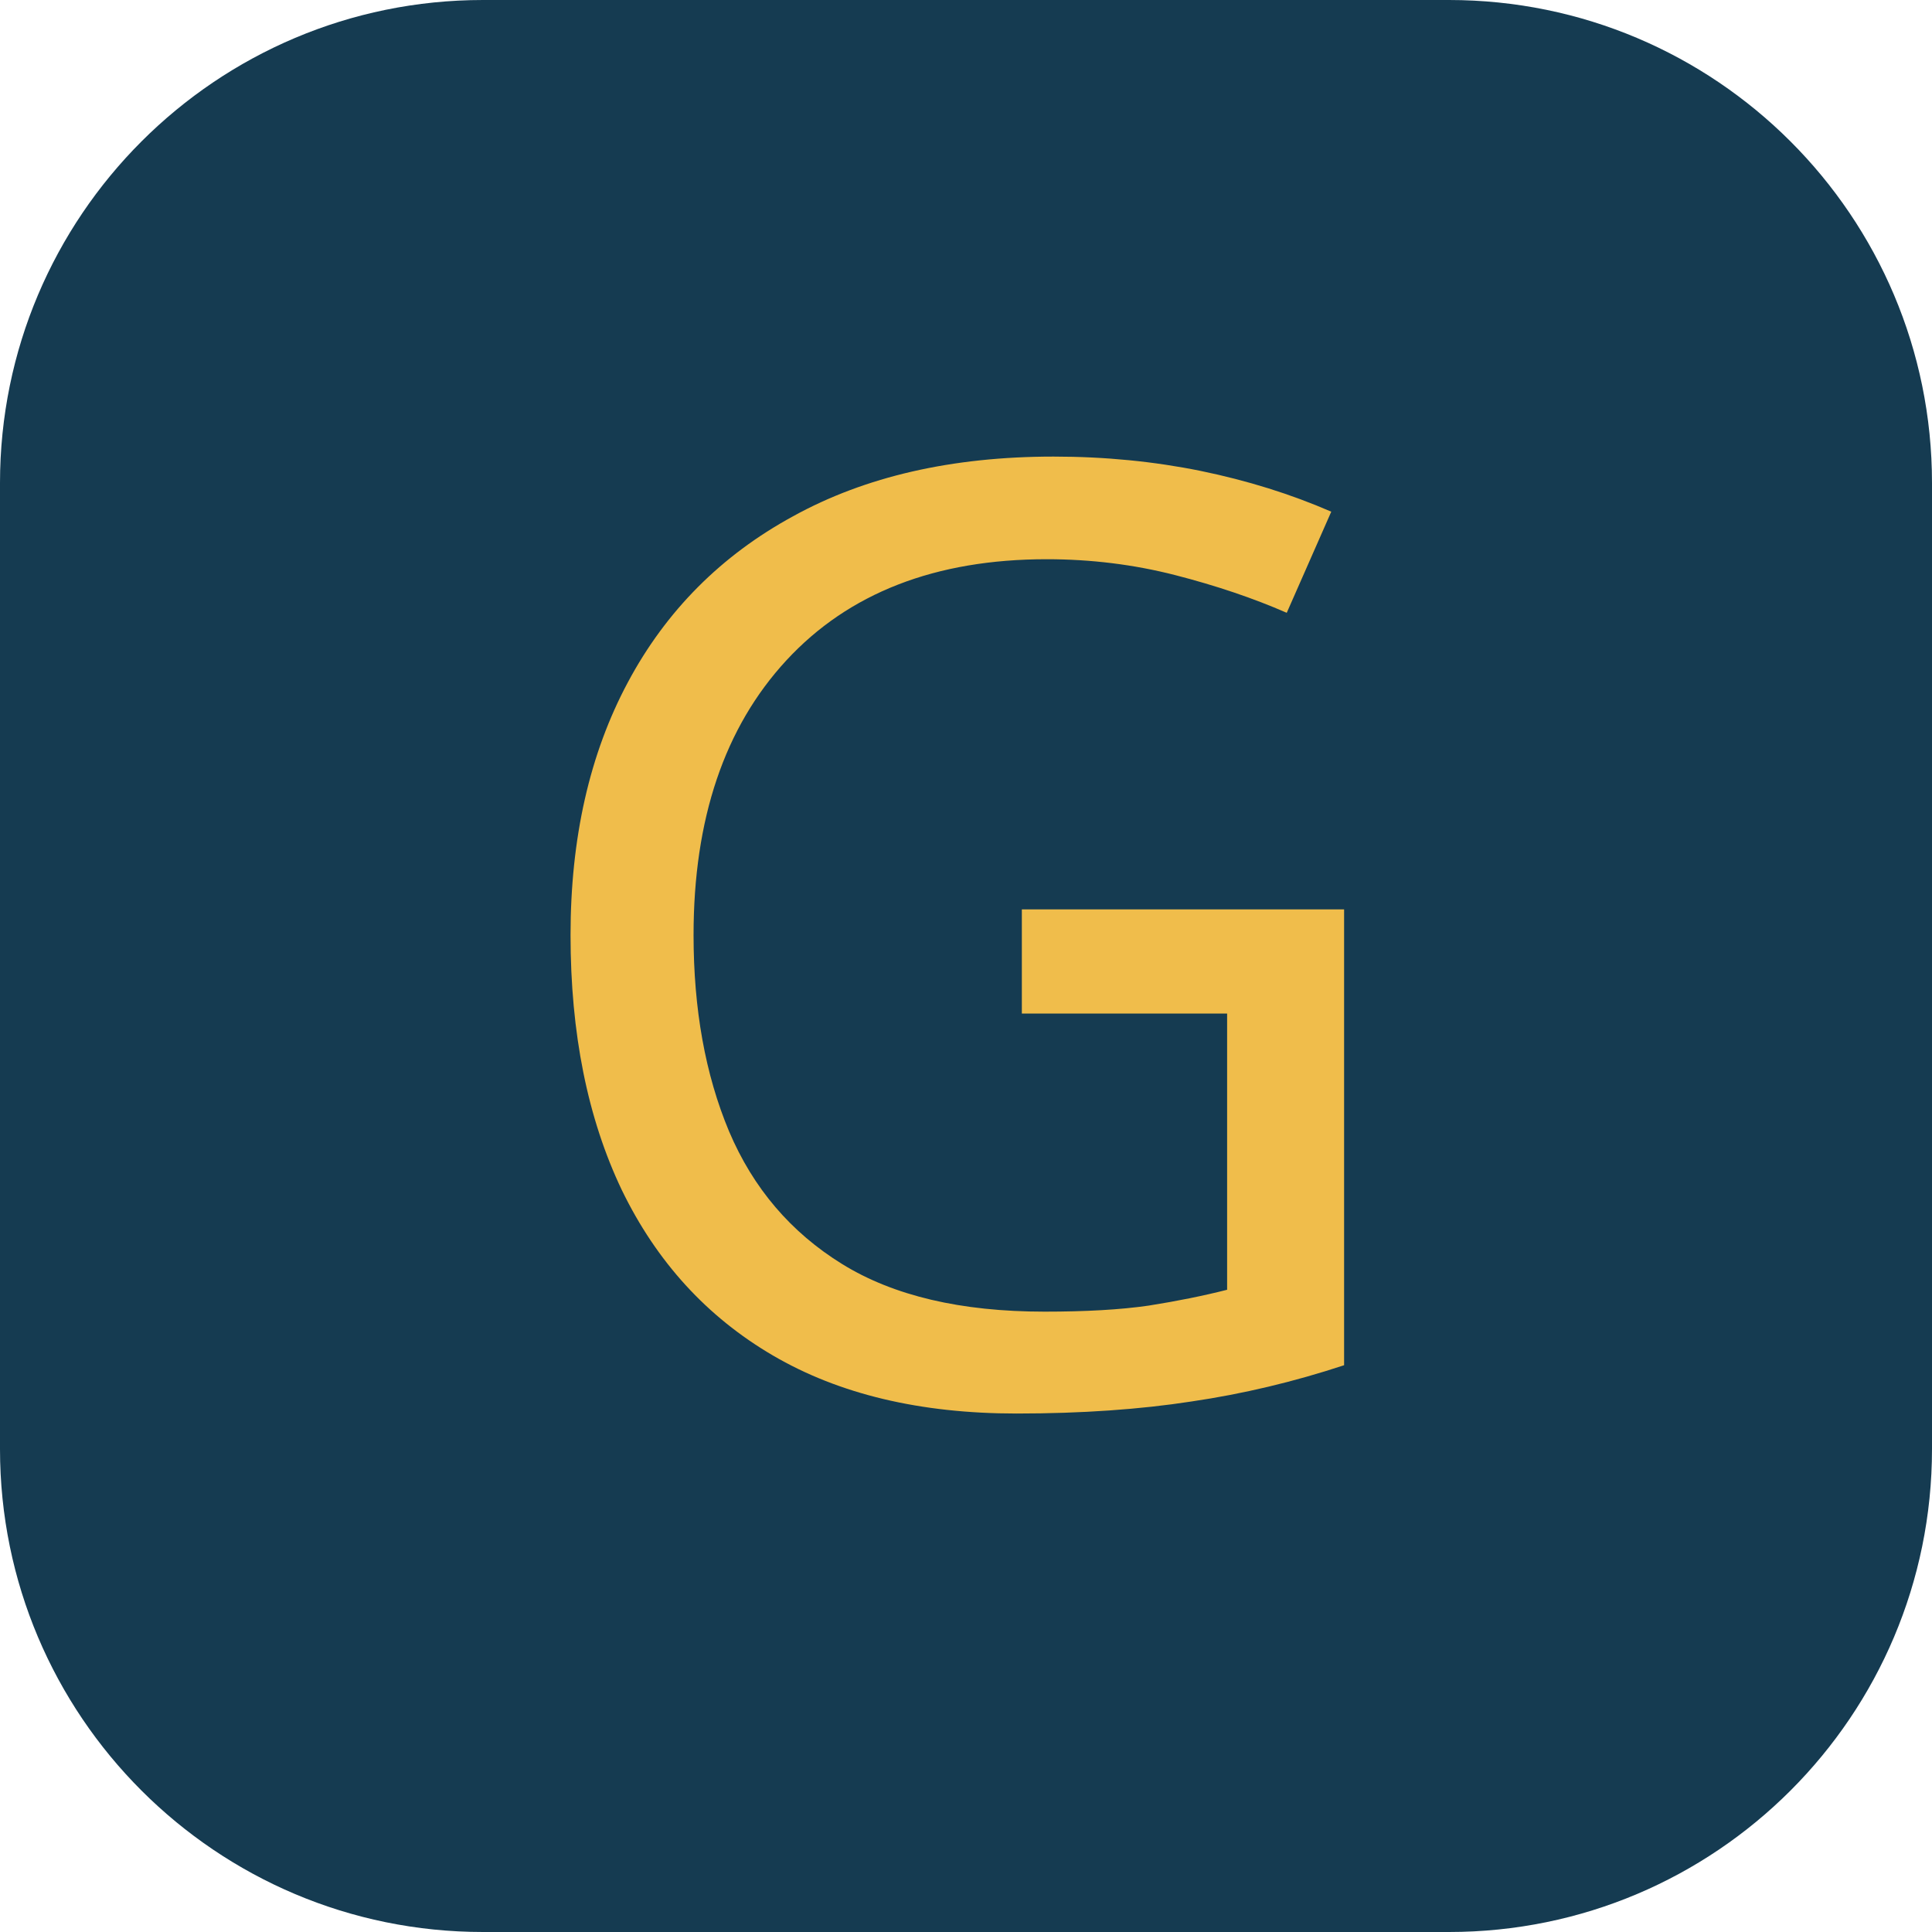
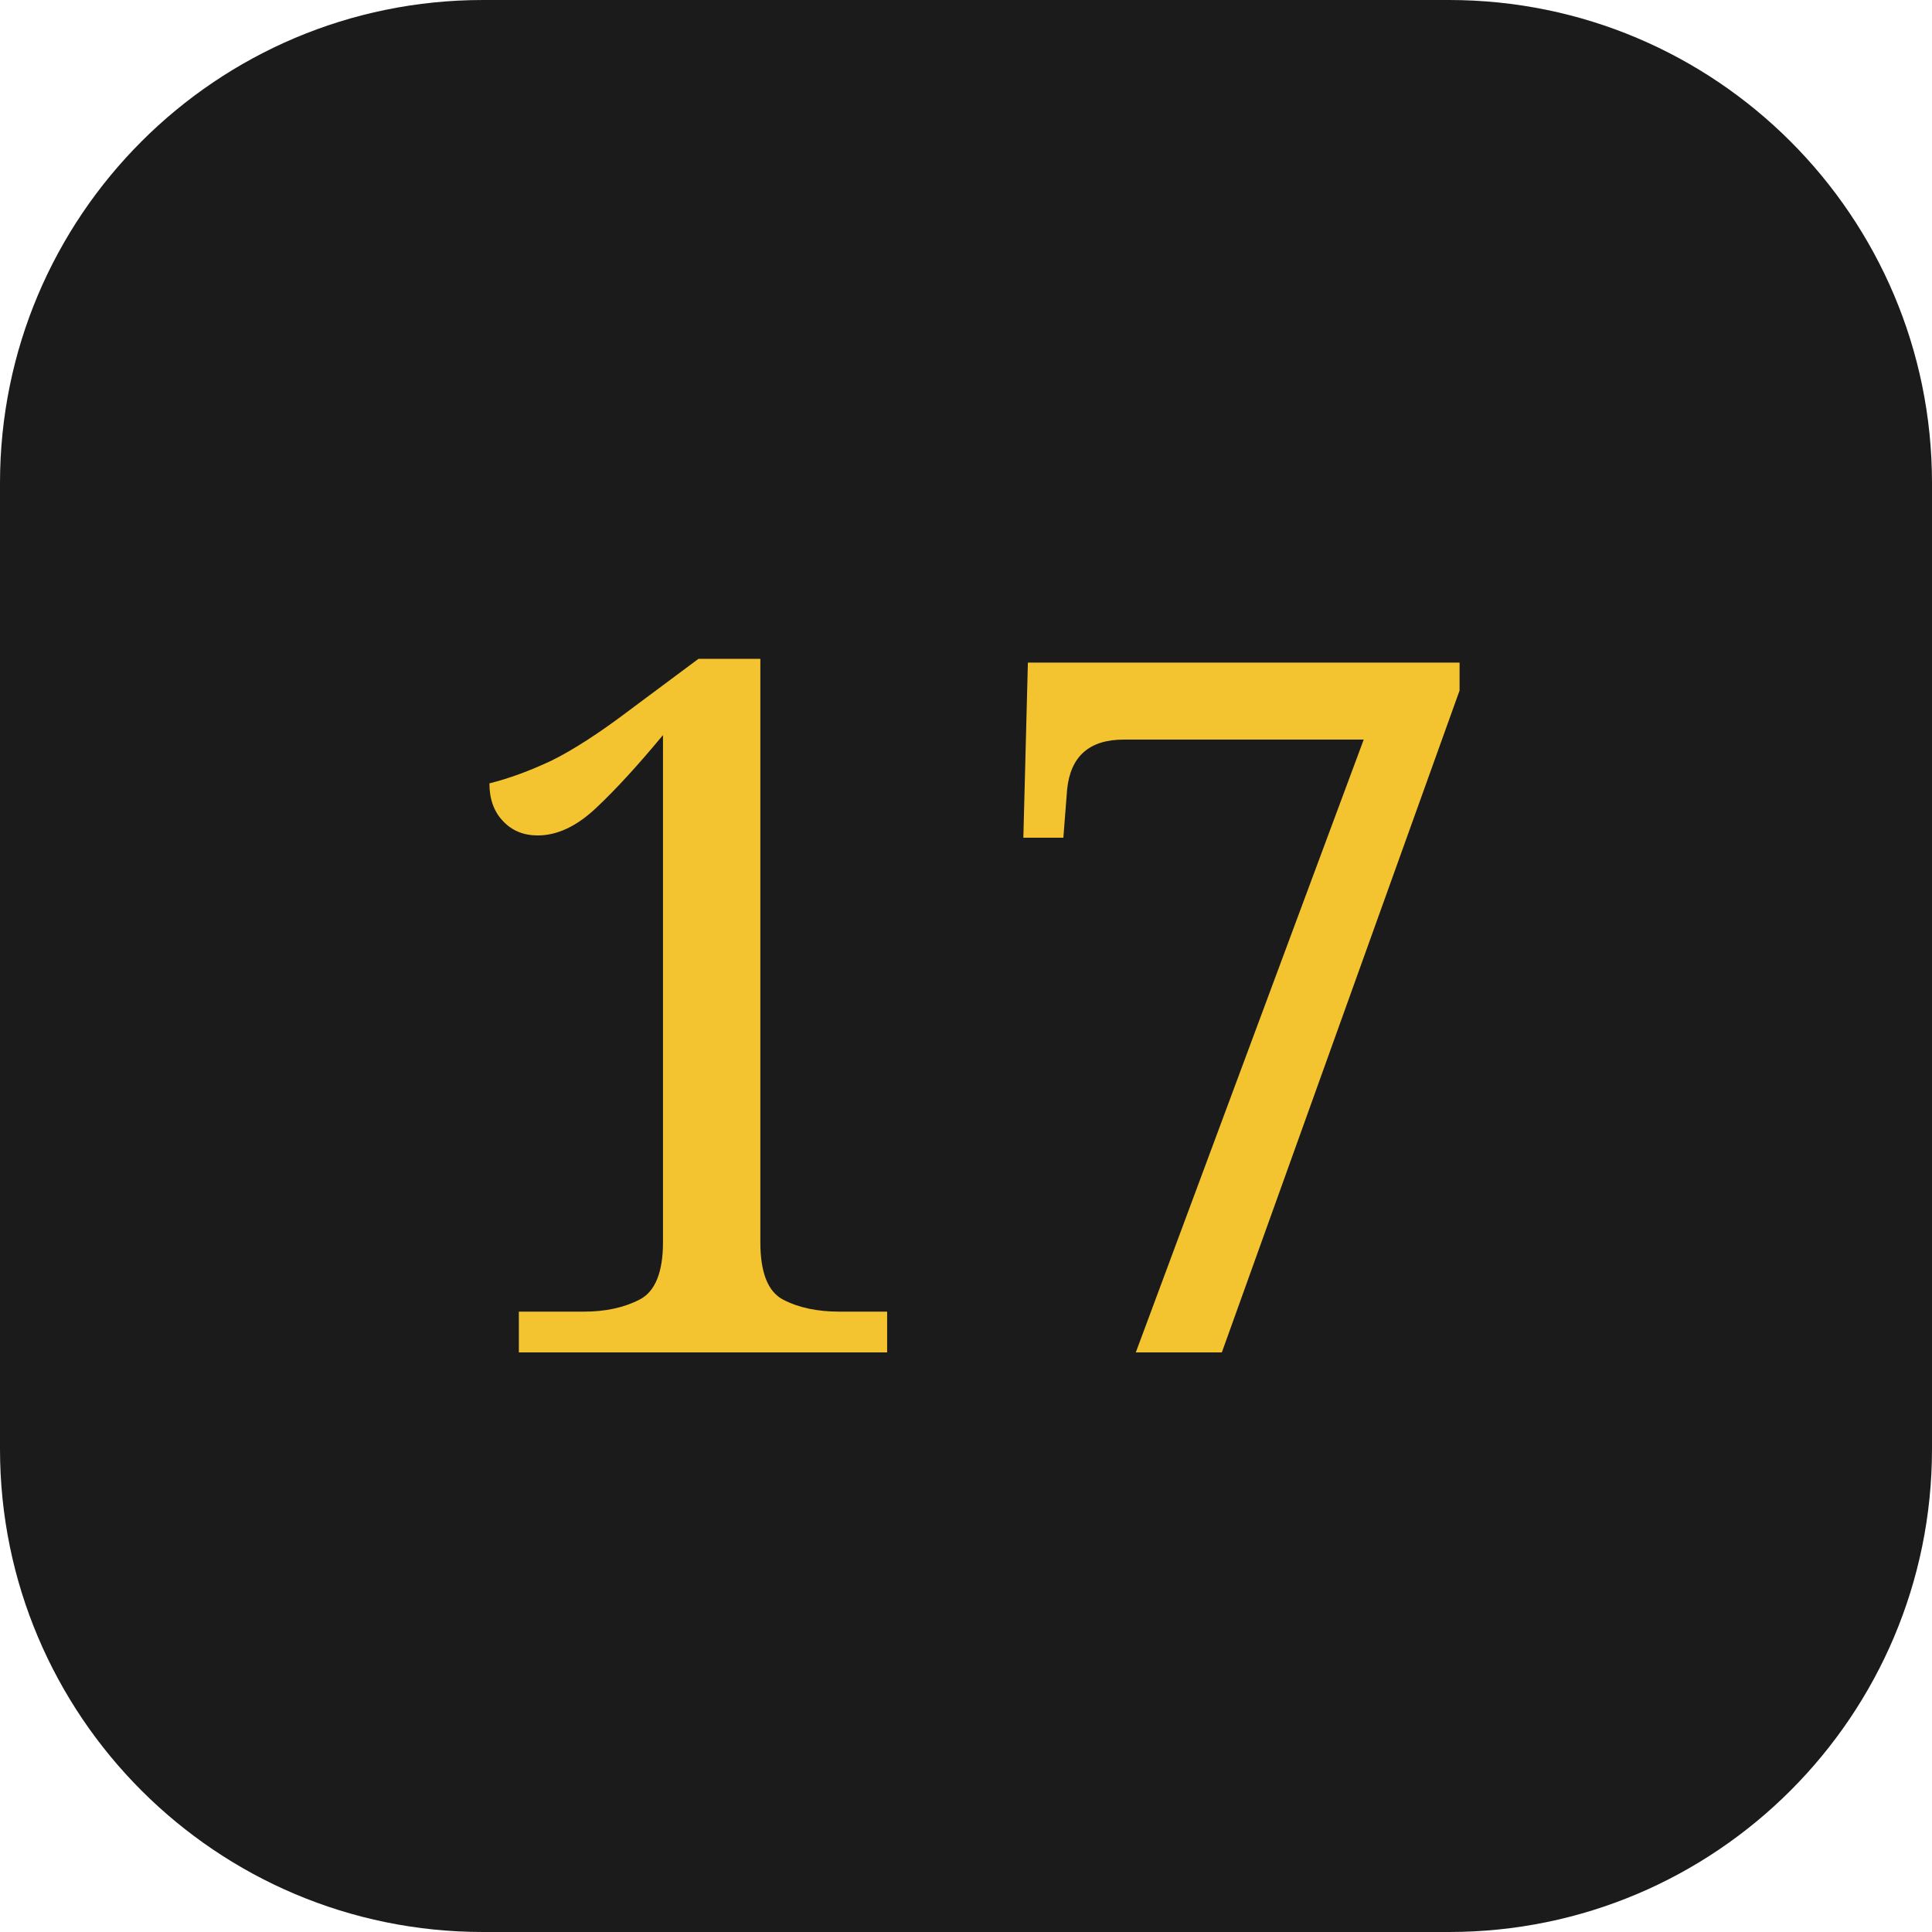
<svg xmlns="http://www.w3.org/2000/svg" viewBox="0 0 40 40">
-   <rect width="40" height="40" rx="10" fill="#153b51" />
-   <text x="20" y="29" text-anchor="middle" font-family="sans-serif" font-size="27" fill="#f0bd4b">G</text>
+   <rect width="40" height="40" rx="10" fill="#1b1b1b" />
+   <text x="20" y="28" text-anchor="middle" font-family="Georgia,serif" font-size="20" fill="#f4c430">17</text>
</svg>
